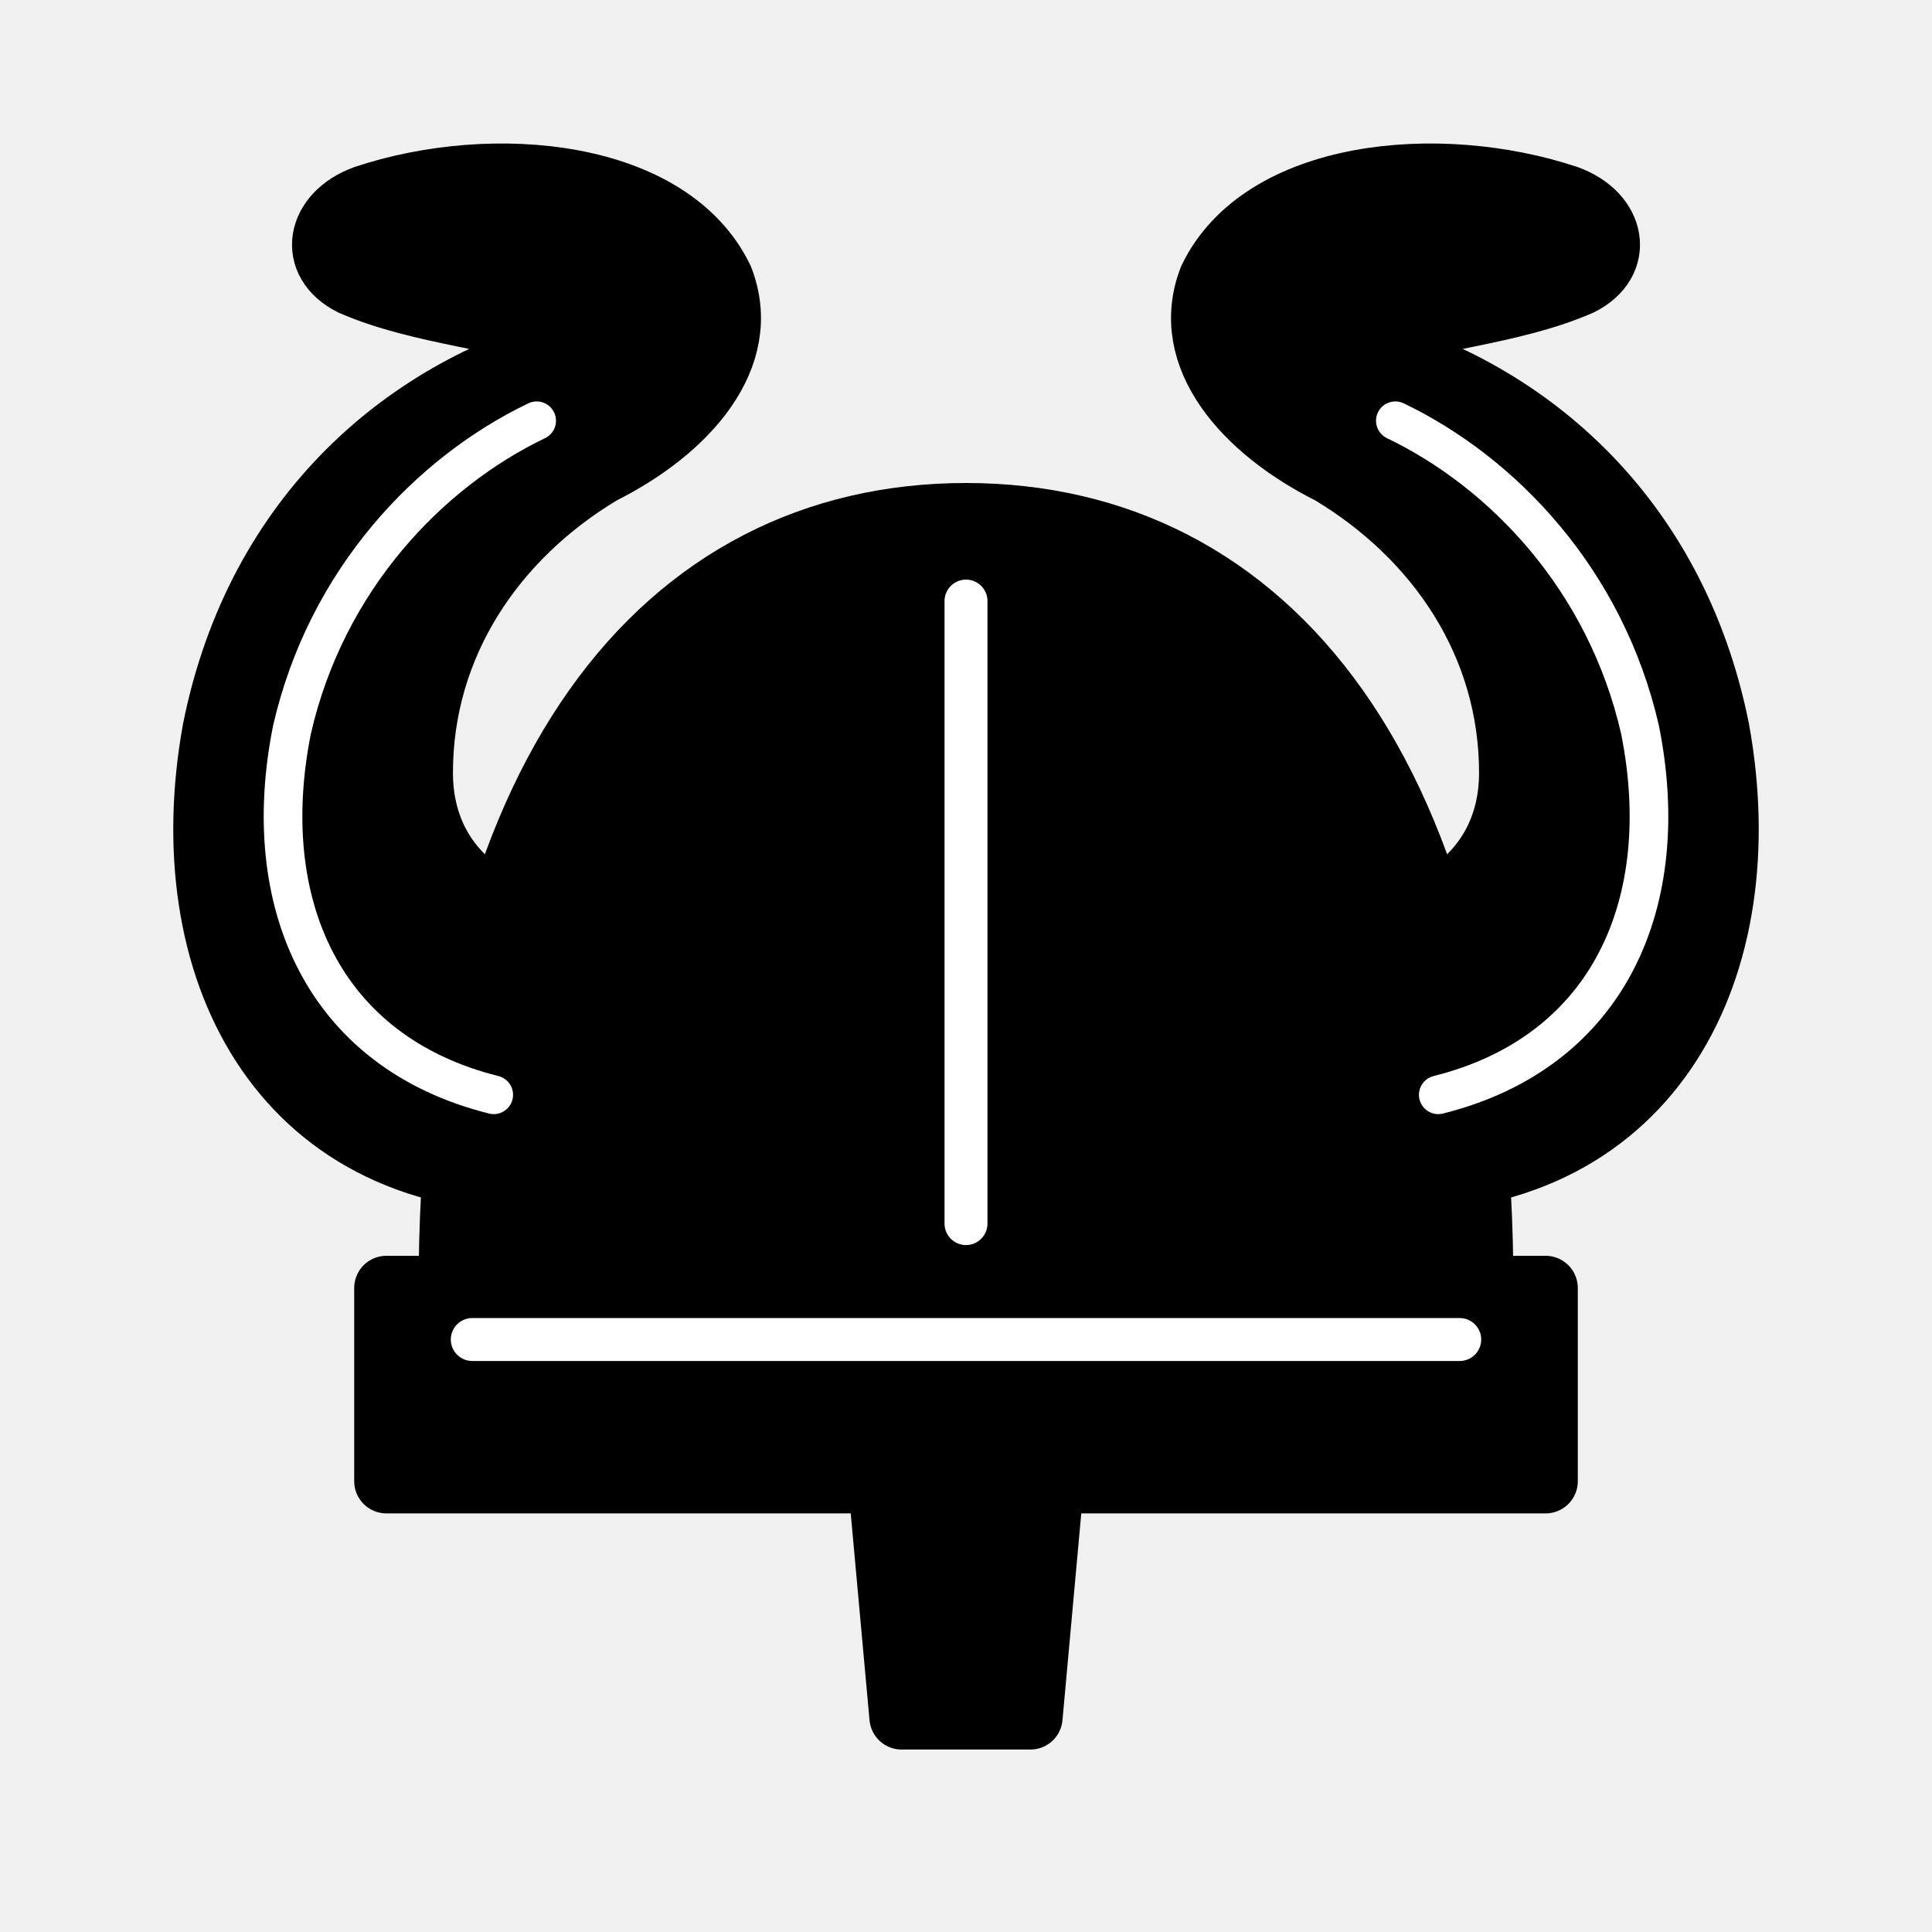
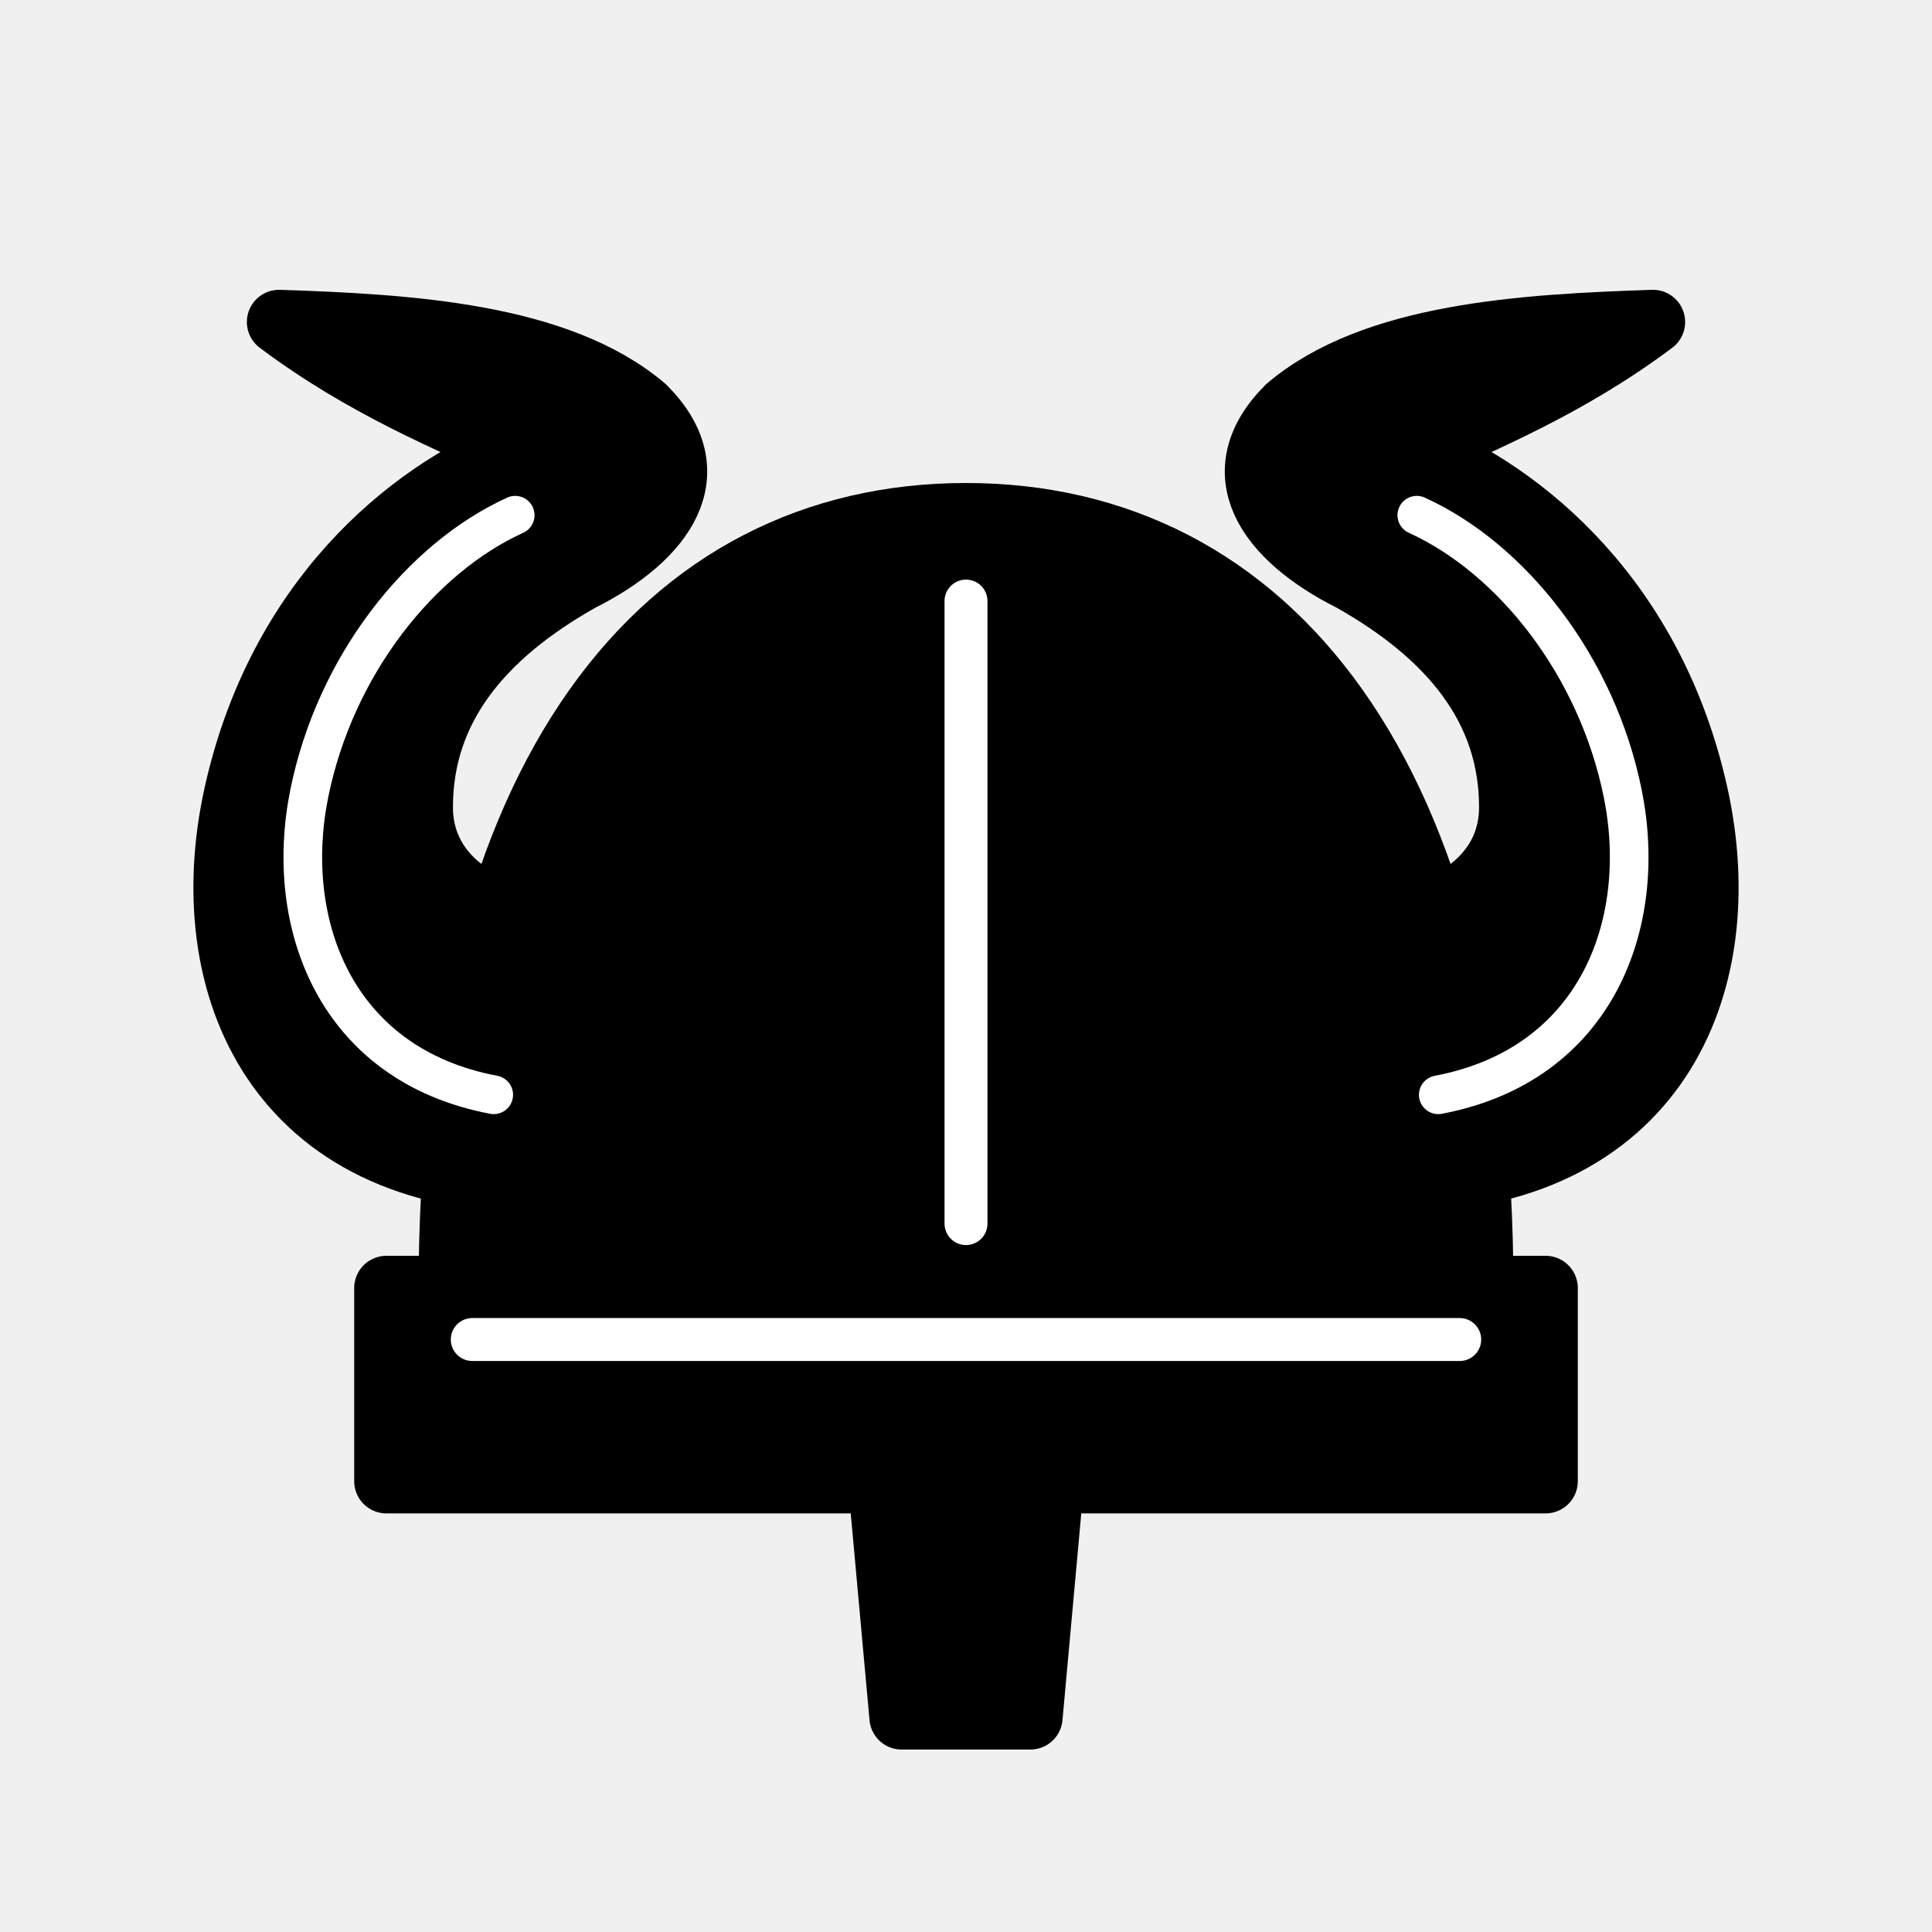
<svg xmlns="http://www.w3.org/2000/svg" width="45" height="45" viewBox="0 0 45 45">
  <g stroke="#000" stroke-width="1.5" stroke-linecap="round" stroke-linejoin="round">
-     <path d="M 12.5,27.5 C 6.5,27.5 4,22.5 5,17 C 6,12 9.5,9 13.5,8 C 11.8,7.4 9.8,7.3 8.2,6.6 C 7.2,6.1 7.4,5 8.5,4.6 C 11.5,3.6 15.6,4 16.8,6.5 C 17.5,8.3 16,10 14,11 C 11.5,12.5 9.8,15 9.8,18 C 9.8,20.5 12,21.8 14.5,21.5 Z" fill="#000" />
+     <path d="M 12.5,27.5 C 6.5,27.5 4.5,23 5.5,18.5 C 6.5,14 9.5,11.5 12,10.5 C 10.5,9.8 8.5,9 6.5,7.5 C 9.5,7.6 13,7.8 15,9.5 C 16.5,11 15.5,12.5 13.5,13.5 C 11.2,14.8 9.8,16.5 9.8,18.8 C 9.8,20.8 12,21.8 14.5,21.5 Z" fill="#000" />
    <g transform="translate(45,0) scale(-1,1)">
-       <path d="M 12.5,27.5 C 6.5,27.5 4,22.5 5,17 C 6,12 9.5,9 13.5,8 C 11.8,7.4 9.8,7.3 8.2,6.6 C 7.2,6.1 7.4,5 8.5,4.6 C 11.5,3.6 15.6,4 16.8,6.5 C 17.5,8.3 16,10 14,11 C 11.5,12.5 9.8,15 9.8,18 C 9.8,20.5 12,21.8 14.5,21.5 Z" fill="#000" />
+       <path d="M 12.5,27.5 C 6.5,27.5 4.5,23 5.5,18.5 C 6.5,14 9.5,11.5 12,10.5 C 10.5,9.8 8.5,9 6.5,7.5 C 9.5,7.6 13,7.8 15,9.5 C 16.5,11 15.5,12.5 13.5,13.5 C 11.2,14.8 9.8,16.5 9.8,18.8 C 9.8,20.8 12,21.8 14.5,21.5 Z" fill="#000" />
    </g>
    <path d="M 10.5,30 C 10.5,18 15.5,12 22.5,12 C 29.5,12 34.5,18 34.5,30 Z" fill="#000" />
    <path d="M 9,30 L 36,30 L 36,34.5 L 9,34.5 Z" fill="#000" />
    <path d="M 20.5,34.5 L 24.5,34.5 L 24,40 L 21,40 Z" fill="#000" />
    <path d="M 22.5,14 L 22.5,28.5 M 11,31.2 L 34,31.2" fill="none" stroke="#fff" stroke-width="1" />
-     <path d="M 11.5,25.5 C 7.5,24.5 6,21 6.8,17 C 7.6,13.5 10,11 12.5,9.8" fill="none" stroke="#fff" stroke-width="0.9" />
+     <path d="M 11.5,25.5 C 7.8,24.8 6.6,21.5 7.2,18.5 C 7.8,15.5 9.8,13 12,12" fill="none" stroke="#fff" stroke-width="0.9" />
    <g transform="translate(45,0) scale(-1,1)">
-       <path d="M 11.5,25.5 C 7.5,24.5 6,21 6.8,17 C 7.6,13.5 10,11 12.5,9.8" fill="none" stroke="#fff" stroke-width="0.9" />
+       <path d="M 11.5,25.5 C 7.8,24.8 6.6,21.5 7.2,18.5 C 7.8,15.5 9.8,13 12,12" fill="none" stroke="#fff" stroke-width="0.9" />
    </g>
  </g>
</svg>
